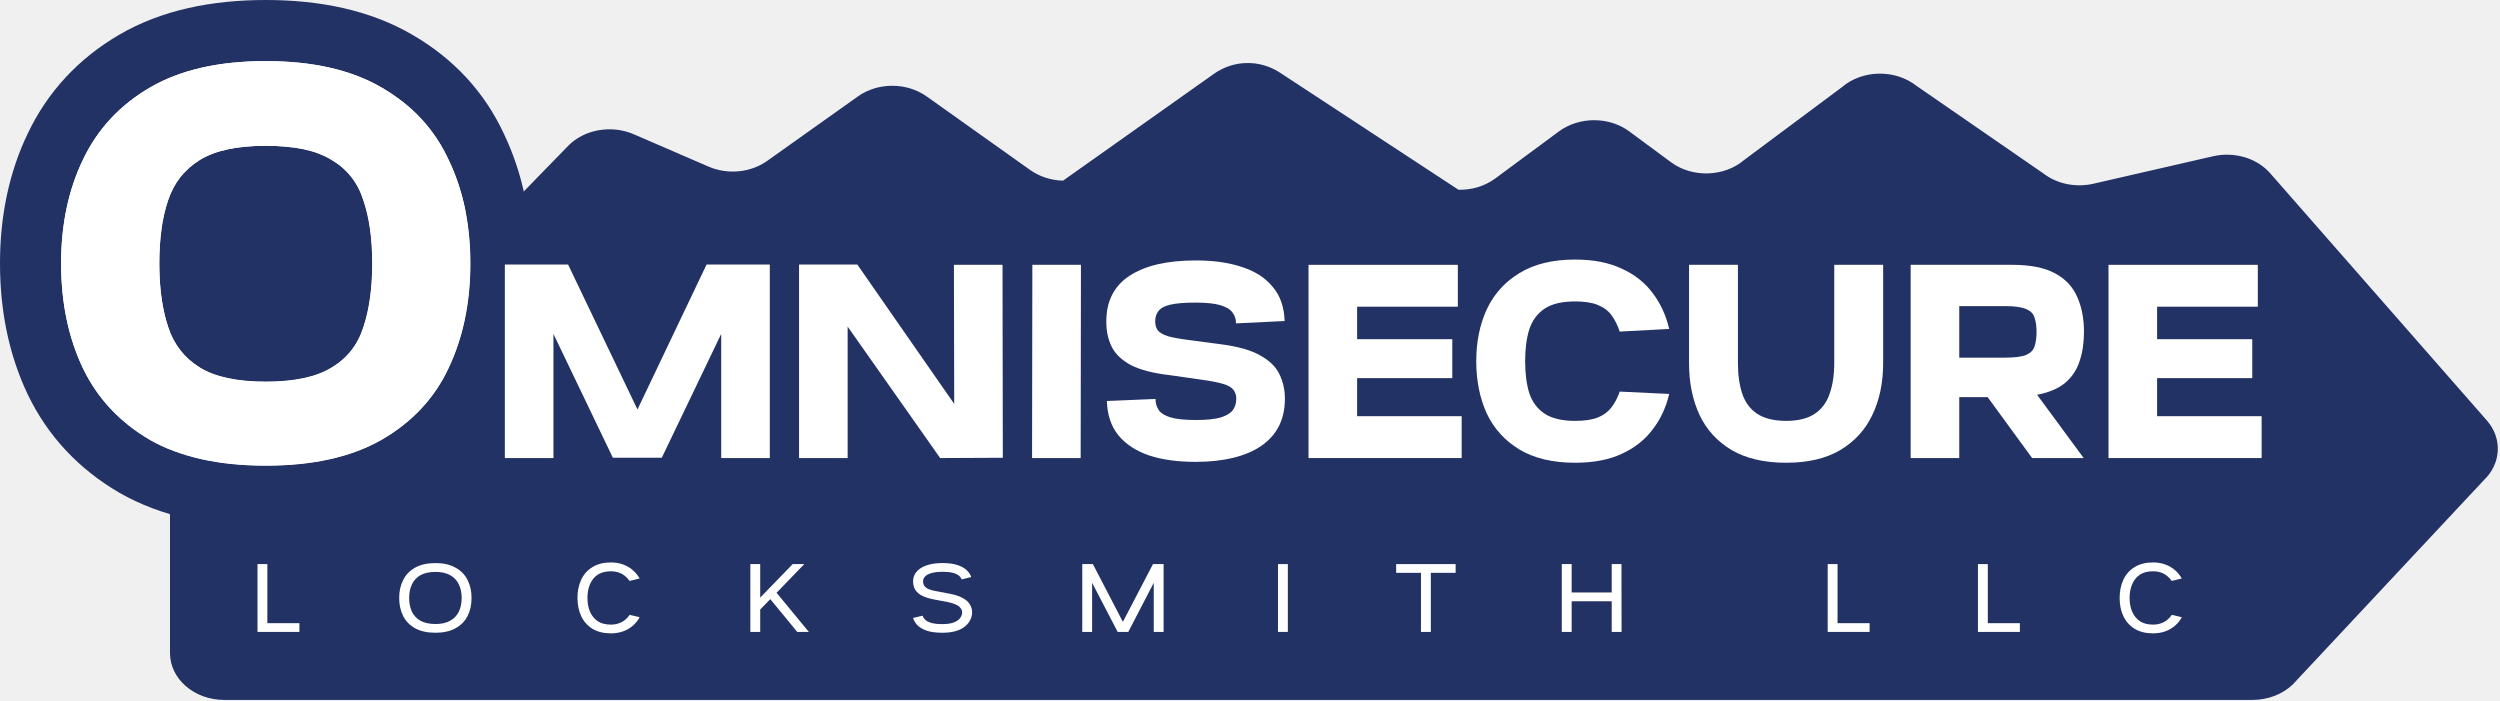
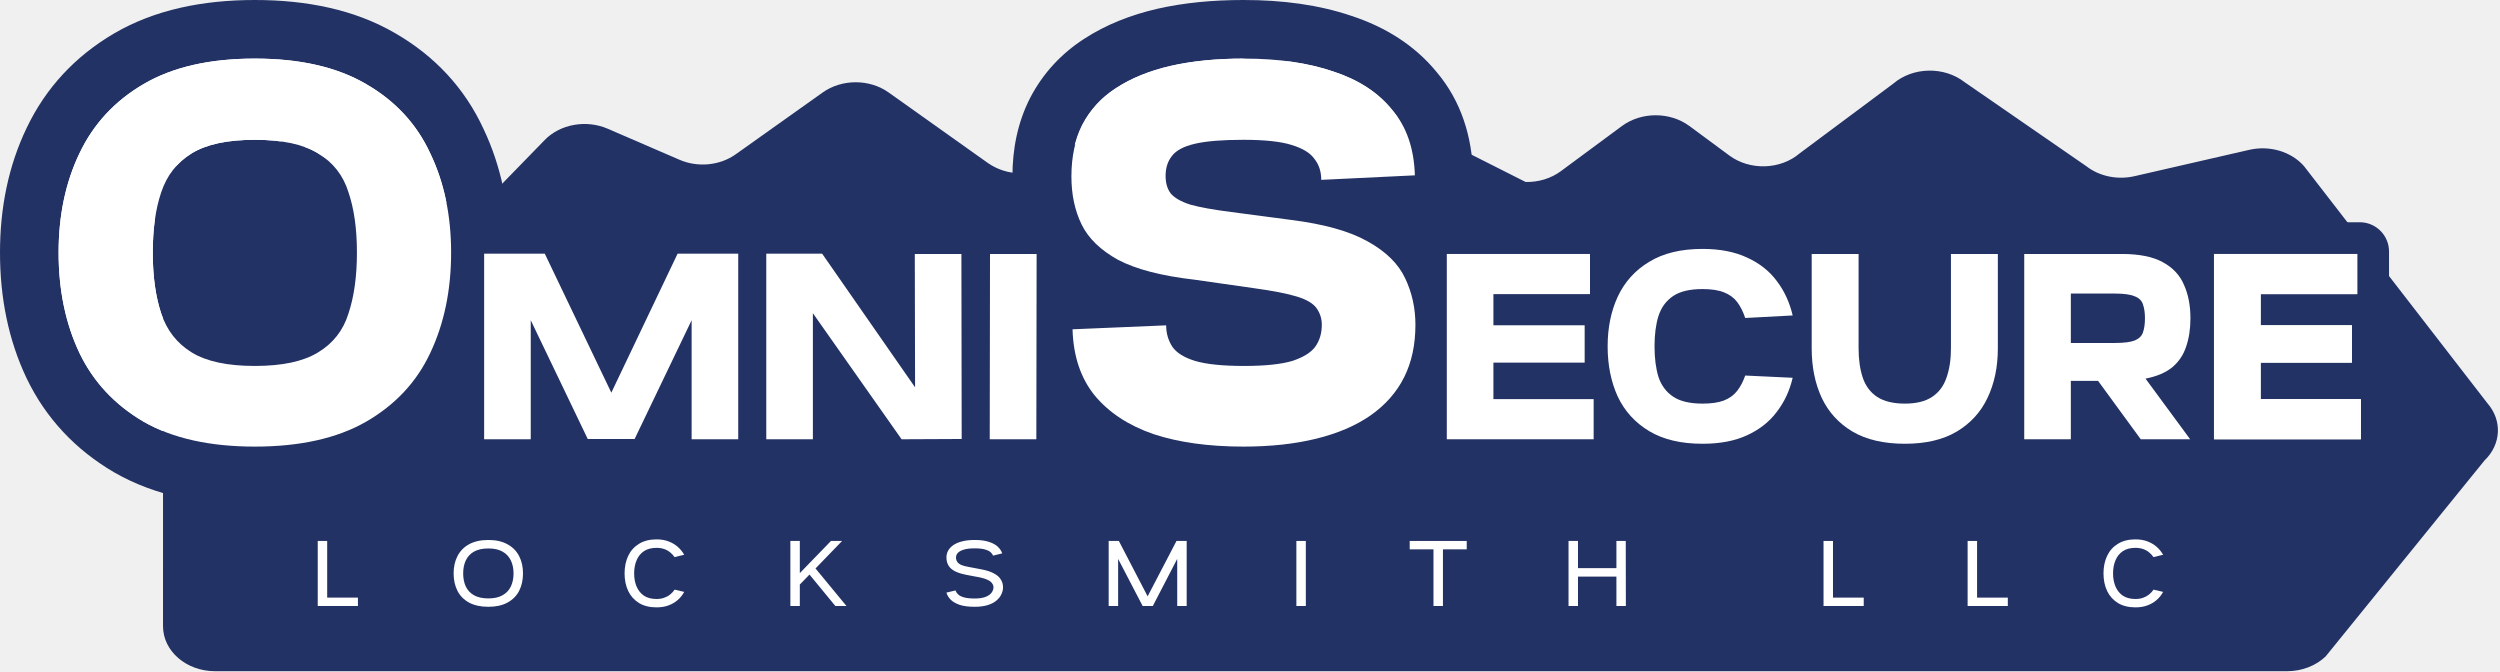
- <svg xmlns="http://www.w3.org/2000/svg" width="982" height="275" viewBox="0 0 982 275" fill="none">
-   <path d="M66.78 99.603C66.78 92.286 52.725 72.674 60.48 69.745L147.507 56.896C152.904 54.856 106.762 54.847 112.168 56.861L179.375 81.943C187.988 85.162 198.039 83.113 204.085 76.904L223.125 57.336C229.46 50.828 240.124 48.928 248.921 52.727L278.336 65.445C285.846 68.699 294.871 67.819 301.364 63.193L336.965 37.882C344.824 32.297 356.145 32.297 363.996 37.882L404.645 66.772C408.451 69.42 412.956 70.874 417.586 70.95L476.85 28.987C484.569 23.521 494.848 23.338 502.756 28.526L572.898 74.538C578.155 74.661 583.281 73.087 587.285 70.141L612.345 51.619C620.31 45.744 632.026 45.744 639.99 51.619L656.358 63.712C664.788 69.939 677.318 69.534 685.186 62.78L723.46 34.276C731.469 27.398 744.279 27.117 752.673 33.634L802.575 68.083C807.92 72.234 815.315 73.764 822.255 72.172L869.308 61.373C877.65 59.455 886.508 62.094 891.722 68.048L976.821 165.142C983.007 172.195 982.508 182.063 975.638 188.624L900.581 268.875C896.55 272.727 890.819 274.926 884.817 274.926H88.064C76.305 274.926 66.771 266.677 66.771 256.51L66.78 99.603Z" fill="#233265" style="fill:#233265;fill:color(display-p3 0.137 0.196 0.396);fill-opacity:1;" />
+ <svg xmlns="http://www.w3.org/2000/svg" width="1024" height="275" viewBox="0 0 1024 275" fill="none">
+   <path d="M541.026 73.665C541.026 70.277 540.102 67.428 538.254 65.118C536.56 62.654 533.403 60.729 528.783 59.343C524.317 57.957 517.772 57.264 509.148 57.264C500.524 57.264 493.902 57.803 489.282 58.881C484.662 59.959 481.505 61.653 479.811 63.963C478.117 66.119 477.27 68.814 477.27 72.048C477.27 74.974 477.963 77.361 479.349 79.209C480.889 81.057 483.584 82.597 487.434 83.829C491.284 84.907 496.828 85.908 504.066 86.832L528.552 90.066C542.104 91.76 552.576 94.686 559.968 98.844C567.514 103.002 572.673 108.084 575.445 114.09C578.217 119.942 579.603 126.256 579.603 133.032C579.603 141.194 578.063 148.355 574.983 154.515C571.903 160.675 567.283 165.911 561.123 170.223C555.117 174.381 547.725 177.538 538.947 179.694C530.169 181.85 520.236 182.928 509.148 182.928C494.98 182.928 482.737 181.234 472.419 177.846C462.101 174.304 454.016 168.991 448.164 161.907C442.466 154.823 439.463 145.814 439.155 134.88L477.501 133.263C477.501 136.497 478.348 139.423 480.042 142.041C481.736 144.505 484.816 146.43 489.282 147.816C493.902 149.202 500.601 149.895 509.379 149.895C518.003 149.895 524.625 149.202 529.245 147.816C533.865 146.276 537.022 144.274 538.716 141.81C540.41 139.346 541.257 136.42 541.257 133.032C541.257 130.568 540.564 128.335 539.178 126.333C537.792 124.331 535.097 122.714 531.093 121.482C527.089 120.25 521.16 119.095 513.306 118.017L489.051 114.552C475.653 113.012 465.258 110.317 457.866 106.467C450.628 102.463 445.623 97.612 442.851 91.914C440.079 86.216 438.693 79.671 438.693 72.279C438.693 64.117 440.233 57.033 443.313 51.027C446.547 44.867 451.167 39.862 457.173 36.012C463.333 32.008 470.725 29.005 479.349 27.003C488.127 25.001 498.137 24 509.379 24C523.547 24 535.79 25.771 546.108 29.313C556.426 32.701 564.434 37.937 570.132 45.021C575.984 51.951 579.064 60.883 579.372 71.817L541.026 73.665Z" fill="white" style="fill:white;fill-opacity:1;" />
  <path d="M104.388 182.928C85.908 182.928 70.739 179.54 58.881 172.764C47.023 165.834 38.245 156.44 32.547 144.582C26.849 132.57 24 118.864 24 103.464C24 88.218 26.849 74.666 32.547 62.808C38.245 50.796 47.023 41.325 58.881 34.395C70.739 27.465 85.908 24 104.388 24C122.868 24 138.037 27.465 149.895 34.395C161.907 41.325 170.685 50.796 176.229 62.808C181.927 74.666 184.776 88.218 184.776 103.464C184.776 118.864 181.927 132.57 176.229 144.582C170.685 156.44 161.907 165.834 149.895 172.764C138.037 179.54 122.868 182.928 104.388 182.928ZM104.388 149.895C115.63 149.895 124.254 148.047 130.26 144.351C136.42 140.655 140.578 135.342 142.734 128.412C145.044 121.482 146.199 113.166 146.199 103.464C146.199 93.762 145.044 85.523 142.734 78.747C140.578 71.817 136.42 66.504 130.26 62.808C124.254 59.112 115.63 57.264 104.388 57.264C93.146 57.264 84.522 59.112 78.516 62.808C72.51 66.504 68.352 71.817 66.042 78.747C63.732 85.523 62.577 93.762 62.577 103.464C62.577 113.166 63.732 121.482 66.042 128.412C68.352 135.342 72.51 140.655 78.516 144.351C84.522 148.047 93.146 149.895 104.388 149.895Z" fill="white" style="fill:white;fill-opacity:1;" />
-   <path d="M184.776 103.464C184.776 88.218 181.927 74.666 176.229 62.808C170.685 50.796 161.906 41.325 149.895 34.395C138.037 27.465 122.867 24 104.388 24C85.908 24 70.739 27.465 58.881 34.395C47.023 41.325 38.245 50.796 32.547 62.808C26.849 74.666 24 88.218 24 103.464C24 118.864 26.849 132.57 32.547 144.582C38.245 156.44 47.023 165.834 58.881 172.764C70.739 179.54 85.908 182.928 104.388 182.928C122.868 182.928 138.037 179.54 149.895 172.764C161.907 165.834 170.685 156.44 176.229 144.582C181.749 132.945 184.595 119.719 184.768 104.902L184.776 103.464ZM122.199 103.464C122.199 95.524 121.236 90.064 120.018 86.491L119.913 86.186L119.817 85.877C119.393 84.512 118.96 84.016 117.912 83.388L117.797 83.318L117.682 83.248C117.081 82.878 113.586 81.264 104.388 81.264C95.191 81.264 91.696 82.878 91.095 83.248C90.073 83.877 89.408 84.546 88.811 86.337L88.758 86.491C87.54 90.064 86.577 95.525 86.577 103.464C86.577 111.38 87.534 116.993 88.811 120.822C89.408 122.614 90.073 123.282 91.095 123.911C91.696 124.281 95.191 125.894 104.388 125.895V149.895C93.146 149.894 84.522 148.047 78.516 144.351C72.697 140.77 68.613 135.672 66.264 129.057L66.042 128.412C63.876 121.915 62.726 114.2 62.591 105.267L62.577 103.464C62.577 94.065 63.661 86.04 65.829 79.387L66.042 78.747C68.352 71.817 72.51 66.504 78.516 62.808C84.522 59.112 93.146 57.264 104.388 57.264C115.629 57.264 124.254 59.112 130.26 62.808C136.42 66.504 140.578 71.817 142.734 78.747C145.044 85.523 146.199 93.762 146.199 103.464L146.186 105.267C146.05 114.2 144.9 121.915 142.734 128.412L142.526 129.057C140.317 135.672 136.227 140.77 130.26 144.351C124.254 148.047 115.63 149.895 104.388 149.895V125.895C113.586 125.895 117.081 124.281 117.682 123.911L117.797 123.841L117.912 123.771C118.96 123.143 119.393 122.647 119.817 121.282L119.89 121.052L119.966 120.822C121.242 116.993 122.199 111.38 122.199 103.464ZM208.776 103.464C208.776 121.86 205.36 139.17 197.913 154.868L197.912 154.867C190.154 171.396 177.855 184.341 161.889 193.553L161.803 193.602C145.26 203.055 125.627 206.928 104.388 206.928C83.148 206.928 63.517 203.055 46.974 193.602L46.872 193.544L46.772 193.485C30.973 184.252 18.781 171.346 10.915 154.977L10.889 154.923L10.863 154.868C3.417 139.17 0 121.86 0 103.464C1.62242e-05 85.19 3.429 67.992 10.915 52.413H10.916C18.757 35.94 30.927 22.934 46.772 13.674C63.361 3.979 83.071 3.89253e-05 104.388 0C125.655 0 145.323 3.962 161.888 13.607C161.927 13.63 161.966 13.651 162.005 13.674L162.004 13.675C178.035 22.953 190.313 36.05 198.021 52.751C205.395 68.241 208.776 85.321 208.776 103.464Z" fill="#233265" style="fill:#233265;fill:color(display-p3 0.137 0.196 0.396);fill-opacity:1;" />
+   <path d="M66.78 99.602C66.78 92.285 52.725 72.673 60.48 69.744L147.507 56.895C152.904 54.855 106.762 54.846 112.168 56.86L179.375 81.942C187.988 85.161 198.039 83.112 204.085 76.903L223.125 57.335C229.46 50.827 240.124 48.927 248.921 52.726L278.336 65.443C285.846 68.697 294.871 67.818 301.364 63.192L336.965 37.881C344.824 32.296 356.145 32.296 363.996 37.881L404.645 66.771C408.451 69.419 412.956 70.873 417.586 70.949L506.223 25.294C512.771 21.921 520.538 21.889 527.114 25.206L624.898 74.537C630.155 74.66 635.281 73.086 639.285 70.14L664.345 51.618C672.31 45.743 684.026 45.743 691.99 51.618L708.358 63.711C716.788 69.938 729.318 69.533 737.186 62.779L775.46 34.275C783.469 27.397 796.279 27.116 804.673 33.633L854.575 68.082C859.92 72.233 867.315 73.763 874.255 72.171L921.308 61.371C929.65 59.454 938.508 62.093 943.722 68.047L1018.82 165.14C1025.01 172.194 1024.51 182.061 1017.64 188.622L952.581 268.874C948.55 272.726 942.819 274.925 936.817 274.925H88.064C76.305 274.925 66.771 266.676 66.771 256.509L66.78 99.602Z" fill="#233265" style="fill:#233265;fill:color(display-p3 0.137 0.196 0.396);fill-opacity:1;" />
+   <path d="M414.693 72.279C414.693 61.097 416.813 50.108 421.958 40.075L422.01 39.973L422.063 39.871C427.259 29.975 434.737 21.918 444.093 15.891C444.106 15.882 444.119 15.873 444.131 15.865C444.161 15.846 444.191 15.826 444.221 15.807C453.117 10.049 463.17 6.121 473.922 3.625L473.967 3.614L474.012 3.604C484.91 1.118 496.764 2.70544e-05 509.379 0C525.328 0 540.225 1.969 553.594 6.512C567.323 11.02 579.471 18.486 588.575 29.664C598.539 41.53 602.936 55.986 603.363 71.142L604.025 94.657L592.031 95.234C593.971 97.872 595.688 100.726 597.132 103.816H597.134C597.149 103.848 597.163 103.88 597.178 103.911C597.197 103.952 597.217 103.992 597.236 104.032H597.234C601.529 113.183 603.603 122.951 603.603 133.032C603.603 144.235 601.477 155.192 596.449 165.248C591.423 175.3 584.009 183.499 574.886 189.885L574.836 189.92L574.784 189.956C565.877 196.122 555.64 200.307 544.672 203.001C533.654 205.707 521.748 206.928 509.148 206.928C493.167 206.928 478.274 205.03 464.931 200.648L464.779 200.598L464.627 200.546C450.914 195.839 438.82 188.28 429.661 177.192L429.561 177.071L429.463 176.949C419.854 165.004 415.589 150.632 415.165 135.556L414.498 111.898L426.87 111.376C424.74 108.642 422.85 105.663 421.269 102.413C416.661 92.941 414.693 82.705 414.693 72.279ZM438.697 72.97C438.781 80.079 440.166 86.394 442.851 91.914C445.623 97.612 450.628 102.463 457.866 106.467C465.258 110.317 475.653 113.012 489.051 114.552L513.306 118.017L514.756 118.22C521.894 119.239 527.339 120.327 531.093 121.482C535.097 122.714 537.792 124.331 539.178 126.333C540.564 128.335 541.257 130.568 541.257 133.032L541.247 133.662C541.147 136.784 540.304 139.5 538.716 141.81L538.553 142.04C536.824 144.399 533.721 146.324 529.245 147.816L528.355 148.067C523.789 149.286 517.464 149.895 509.379 149.895C501.15 149.895 494.747 149.286 490.172 148.067L489.282 147.816C484.816 146.43 481.736 144.505 480.042 142.041C478.348 139.423 477.501 136.497 477.501 133.263L439.155 134.88C439.463 145.814 442.466 154.823 448.164 161.907C454.016 168.991 462.101 174.304 472.419 177.846C482.415 181.128 494.217 182.82 507.826 182.923L509.148 182.928C519.89 182.928 529.547 181.916 538.121 179.893L538.947 179.694C547.725 177.538 555.117 174.381 561.123 170.223C567.091 166.046 571.613 161.001 574.69 155.09L574.983 154.515C577.967 148.547 579.505 141.64 579.598 133.794L579.603 133.032C579.603 126.256 578.217 119.942 575.445 114.09C572.76 108.272 567.834 103.32 560.669 99.236L559.968 98.844C552.576 94.686 542.104 91.76 528.552 90.066L504.066 86.832C496.828 85.908 491.284 84.907 487.434 83.829C483.584 82.597 480.889 81.057 479.349 79.209C477.963 77.361 477.27 74.974 477.27 72.048C477.27 69.016 478.015 66.458 479.504 64.374L479.811 63.963C481.505 61.653 484.662 59.959 489.282 58.881C493.902 57.803 500.524 57.264 509.148 57.264L510.741 57.273C518.582 57.354 524.596 58.044 528.783 59.343C533.403 60.729 536.56 62.654 538.254 65.118L538.589 65.558C540.214 67.786 541.026 70.489 541.026 73.665L579.372 71.817C579.064 60.883 575.984 51.951 570.132 45.021C564.434 37.937 556.426 32.701 546.108 29.313C535.79 25.771 523.547 24 509.379 24C498.137 24 488.127 25.001 479.349 27.003C470.725 29.005 463.333 32.008 457.173 36.012L456.614 36.376C450.879 40.176 446.446 45.059 443.313 51.027L443.029 51.593C440.138 57.476 438.693 64.372 438.693 72.279L438.697 72.97Z" fill="#233265" style="fill:#233265;fill:color(display-p3 0.137 0.196 0.396);fill-opacity:1;" />
+   <path d="M184.776 103.464C184.776 88.218 181.927 74.666 176.229 62.808C170.685 50.796 161.907 41.325 149.895 34.395C138.037 27.465 122.868 24 104.388 24C85.908 24 70.739 27.465 58.881 34.395C47.023 41.325 38.245 50.796 32.547 62.808C26.849 74.666 24 88.218 24 103.464C24 118.864 26.849 132.57 32.547 144.582C38.245 156.44 47.023 165.834 58.881 172.764C70.739 179.54 85.908 182.928 104.388 182.928C122.868 182.928 138.037 179.54 149.895 172.764C161.907 165.834 170.685 156.44 176.229 144.582C181.749 132.945 184.595 119.719 184.768 104.902L184.776 103.464ZM122.199 103.464C122.199 95.524 121.236 90.064 120.018 86.491L119.913 86.186L119.817 85.877C119.393 84.512 118.96 84.016 117.912 83.388L117.797 83.318L117.682 83.248C117.081 82.878 113.586 81.264 104.388 81.264C95.191 81.264 91.696 82.878 91.095 83.248C90.073 83.877 89.408 84.546 88.811 86.337L88.758 86.491C87.54 90.064 86.577 95.525 86.577 103.464C86.577 111.38 87.534 116.993 88.811 120.822C89.408 122.614 90.073 123.282 91.095 123.911C91.696 124.281 95.191 125.894 104.388 125.895L104.388 149.895C93.146 149.895 84.522 148.047 78.516 144.351C72.698 140.77 68.613 135.672 66.264 129.057L66.042 128.412C63.876 121.915 62.726 114.2 62.591 105.267L62.577 103.464C62.577 94.065 63.661 86.04 65.829 79.387L66.042 78.747C68.352 71.817 72.51 66.504 78.516 62.808C84.522 59.112 93.146 57.264 104.388 57.264C115.63 57.264 124.254 59.112 130.26 62.808C136.42 66.504 140.578 71.817 142.734 78.747C145.044 85.523 146.199 93.762 146.199 103.464L146.186 105.267C146.05 114.2 144.9 121.915 142.734 128.412L142.526 129.057C140.317 135.672 136.228 140.77 130.26 144.351C124.254 148.047 115.63 149.895 104.388 149.895L104.388 125.895C113.586 125.895 117.081 124.281 117.682 123.911L117.797 123.841L117.912 123.771C118.96 123.143 119.393 122.647 119.817 121.282L119.89 121.052L119.966 120.822C121.242 116.993 122.199 111.38 122.199 103.464ZM208.776 103.464C208.776 121.86 205.36 139.17 197.913 154.868L197.912 154.867C190.154 171.396 177.855 184.341 161.889 193.553L161.803 193.602C145.26 203.055 125.627 206.928 104.388 206.928C83.148 206.928 63.517 203.055 46.974 193.602L46.872 193.544L46.772 193.485C30.973 184.252 18.781 171.346 10.915 154.977L10.889 154.923L10.863 154.868C3.417 139.17 0 121.86 0 103.464C1.62242e-05 85.19 3.429 67.992 10.915 52.413C18.756 35.94 30.927 22.934 46.772 13.674C63.361 3.979 83.071 3.89253e-05 104.388 0C125.655 0 145.323 3.962 161.888 13.607C161.927 13.63 161.966 13.651 162.005 13.674L162.004 13.675C178.035 22.953 190.313 36.05 198.021 52.751C205.395 68.241 208.776 85.321 208.776 103.464Z" fill="#233265" style="fill:#233265;fill:color(display-p3 0.137 0.196 0.396);fill-opacity:1;" />
+   <path d="M967.041 171.704C967.041 167.163 963.359 163.482 958.818 163.482H933.461C929.333 163.482 925.986 160.135 925.986 156.007C925.986 151.878 929.333 148.531 933.461 148.531H955.713C959.937 148.531 963.361 145.108 963.361 140.884C963.361 136.66 959.937 133.237 955.713 133.237H932.368C928.843 133.237 925.986 130.379 925.986 126.854C925.986 123.329 928.843 120.472 932.368 120.472H957.324C961.865 120.472 965.546 116.79 965.546 112.249C965.546 107.708 961.865 104.027 957.324 104.027H918.896C912.269 104.027 906.896 109.399 906.896 116.027V167.927C906.896 174.554 912.269 179.927 918.896 179.927H958.818C963.359 179.927 967.041 176.246 967.041 171.704ZM978.546 132.379C978.546 132.983 978.057 133.472 977.454 133.472C976.85 133.472 976.361 133.961 976.361 134.565V148.642C976.361 149.658 977.185 150.482 978.201 150.482C979.217 150.482 980.041 151.305 980.041 152.321V180.927C980.041 187.554 974.668 192.927 968.041 192.927H905.896C899.269 192.927 893.896 187.554 893.896 180.927V103.027C893.896 96.399 899.269 91.027 905.896 91.027H966.546C973.174 91.027 978.546 96.399 978.546 103.027V132.379Z" fill="#233265" style="fill:#233265;fill:color(display-p3 0.137 0.196 0.396);fill-opacity:1;" />
+   <path d="M965.546 120.472H925.986V133.237H963.361V148.532H925.986V163.482H967.041V179.927H906.896V104.027H965.546V120.472Z" fill="white" style="fill:white;fill-opacity:1;" />
  <path d="M104.388 182.928C85.908 182.928 70.739 179.54 58.881 172.764C47.023 165.834 38.245 156.44 32.547 144.582C26.849 132.57 24 118.864 24 103.464C24 88.218 26.849 74.666 32.547 62.808C38.245 50.796 47.023 41.325 58.881 34.395C70.739 27.465 85.908 24 104.388 24C122.868 24 138.037 27.465 149.895 34.395C161.907 41.325 170.685 50.796 176.229 62.808C181.927 74.666 184.776 88.218 184.776 103.464C184.776 118.864 181.927 132.57 176.229 144.582C170.685 156.44 161.907 165.834 149.895 172.764C138.037 179.54 122.868 182.928 104.388 182.928ZM104.388 149.895C115.63 149.895 124.254 148.047 130.26 144.351C136.42 140.655 140.578 135.342 142.734 128.412C145.044 121.482 146.199 113.166 146.199 103.464C146.199 93.762 145.044 85.523 142.734 78.747C140.578 71.817 136.42 66.504 130.26 62.808C124.254 59.112 115.63 57.264 104.388 57.264C93.146 57.264 84.522 59.112 78.516 62.808C72.51 66.504 68.352 71.817 66.042 78.747C63.732 85.523 62.577 93.762 62.577 103.464C62.577 113.166 63.732 121.482 66.042 128.412C68.352 135.342 72.51 140.655 78.516 144.351C84.522 148.047 93.146 149.895 104.388 149.895Z" fill="white" style="fill:white;fill-opacity:1;" />
  <path d="M240.739 179.81L217.394 131.165V179.925H198.304V103.91H223.144L250.399 160.835L277.539 103.91H302.379V179.925H283.289V131.165L259.944 179.81H240.739Z" fill="white" style="fill:white;fill-opacity:1;" />
  <path d="M393.791 104.025L393.906 179.81L369.296 179.925L332.956 128.29V179.925H313.866V103.91H336.751L374.816 158.65L374.701 104.025H393.791Z" fill="white" style="fill:white;fill-opacity:1;" />
  <path d="M424.484 179.925H405.394L405.509 104.025H424.599L424.484 179.925Z" fill="white" style="fill:white;fill-opacity:1;" />
-   <path d="M485.503 127.025C485.503 125.338 485.043 123.92 484.123 122.77C483.28 121.543 481.708 120.585 479.408 119.895C477.185 119.205 473.927 118.86 469.633 118.86C465.34 118.86 462.043 119.128 459.743 119.665C457.443 120.202 455.872 121.045 455.028 122.195C454.185 123.268 453.763 124.61 453.763 126.22C453.763 127.677 454.108 128.865 454.798 129.785C455.565 130.705 456.907 131.472 458.823 132.085C460.74 132.622 463.5 133.12 467.103 133.58L479.293 135.19C486.04 136.033 491.253 137.49 494.933 139.56C498.69 141.63 501.258 144.16 502.638 147.15C504.018 150.063 504.708 153.207 504.708 156.58C504.708 160.643 503.942 164.208 502.408 167.275C500.875 170.342 498.575 172.948 495.508 175.095C492.518 177.165 488.838 178.737 484.468 179.81C480.098 180.883 475.153 181.42 469.633 181.42C462.58 181.42 456.485 180.577 451.348 178.89C446.212 177.127 442.187 174.482 439.273 170.955C436.437 167.428 434.942 162.943 434.788 157.5L453.878 156.695C453.878 158.305 454.3 159.762 455.143 161.065C455.987 162.292 457.52 163.25 459.743 163.94C462.043 164.63 465.378 164.975 469.748 164.975C474.042 164.975 477.338 164.63 479.638 163.94C481.938 163.173 483.51 162.177 484.353 160.95C485.197 159.723 485.618 158.267 485.618 156.58C485.618 155.353 485.273 154.242 484.583 153.245C483.893 152.248 482.552 151.443 480.558 150.83C478.565 150.217 475.613 149.642 471.703 149.105L459.628 147.38C452.958 146.613 447.783 145.272 444.103 143.355C440.5 141.362 438.008 138.947 436.628 136.11C435.248 133.273 434.558 130.015 434.558 126.335C434.558 122.272 435.325 118.745 436.858 115.755C438.468 112.688 440.768 110.197 443.758 108.28C446.825 106.287 450.505 104.792 454.798 103.795C459.168 102.798 464.152 102.3 469.748 102.3C476.802 102.3 482.897 103.182 488.033 104.945C493.17 106.632 497.157 109.238 499.993 112.765C502.907 116.215 504.44 120.662 504.593 126.105L485.503 127.025Z" fill="white" style="fill:white;fill-opacity:1;" />
-   <path d="M572.643 120.47H533.083V133.235H570.458V148.53H533.083V163.48H574.138V179.925H513.993V104.025H572.643V120.47Z" fill="white" style="fill:white;fill-opacity:1;" />
-   <path d="M655.657 154.74C654.431 160.03 652.246 164.707 649.102 168.77C646.036 172.833 641.972 176.015 636.912 178.315C631.929 180.615 625.872 181.765 618.742 181.765C609.926 181.765 602.642 180.04 596.892 176.59C591.142 173.14 586.849 168.425 584.012 162.445C581.252 156.388 579.872 149.527 579.872 141.86C579.872 134.27 581.252 127.485 584.012 121.505C586.849 115.448 591.142 110.695 596.892 107.245C602.642 103.718 609.926 101.955 618.742 101.955C625.872 101.955 631.967 103.143 637.027 105.52C642.087 107.82 646.151 111.04 649.217 115.18C652.284 119.243 654.431 123.92 655.657 129.21L636.222 130.245C635.379 127.715 634.306 125.568 633.002 123.805C631.699 122.042 629.897 120.7 627.597 119.78C625.374 118.86 622.422 118.4 618.742 118.4C613.529 118.4 609.504 119.358 606.667 121.275C603.831 123.192 601.837 125.913 600.687 129.44C599.614 132.89 599.077 137.03 599.077 141.86C599.077 146.69 599.614 150.868 600.687 154.395C601.837 157.845 603.831 160.528 606.667 162.445C609.504 164.362 613.529 165.32 618.742 165.32C622.346 165.32 625.259 164.898 627.482 164.055C629.782 163.135 631.584 161.832 632.887 160.145C634.267 158.382 635.379 156.273 636.222 153.82L655.657 154.74Z" fill="white" style="fill:white;fill-opacity:1;" />
-   <path d="M701.634 181.765C693.047 181.765 685.917 180.117 680.244 176.82C674.571 173.447 670.354 168.847 667.594 163.02C664.834 157.117 663.454 150.332 663.454 142.665V104.025H682.659V142.665C682.659 147.265 683.234 151.29 684.384 154.74C685.534 158.113 687.489 160.72 690.249 162.56C693.086 164.4 696.881 165.32 701.634 165.32C706.311 165.32 710.029 164.4 712.789 162.56C715.549 160.72 717.504 158.113 718.654 154.74C719.881 151.29 720.494 147.265 720.494 142.665V104.025H739.699V142.665C739.699 150.332 738.281 157.117 735.444 163.02C732.684 168.847 728.467 173.447 722.794 176.82C717.197 180.117 710.144 181.765 701.634 181.765Z" fill="white" style="fill:white;fill-opacity:1;" />
-   <path d="M799.956 130.36C799.956 128.137 799.688 126.258 799.151 124.725C798.691 123.192 797.58 122.08 795.816 121.39C794.053 120.623 791.331 120.24 787.651 120.24H769.596V140.48H787.651C791.331 140.48 794.053 140.135 795.816 139.445C797.58 138.678 798.691 137.567 799.151 136.11C799.688 134.577 799.956 132.66 799.956 130.36ZM750.506 179.925V104.025H790.411C797.541 104.025 803.138 105.137 807.201 107.36C811.341 109.583 814.255 112.688 815.941 116.675C817.705 120.585 818.586 125.147 818.586 130.36C818.586 134.653 818.011 138.487 816.861 141.86C815.788 145.233 813.91 148.07 811.226 150.37C808.543 152.593 804.863 154.165 800.186 155.085L818.471 179.925H798.231L780.751 156.005H769.596V179.925H750.506Z" fill="white" style="fill:white;fill-opacity:1;" />
-   <path d="M886.871 120.47H847.311V133.235H884.686V148.53H847.311V163.48H888.366V179.925H828.221V104.025H886.871V120.47Z" fill="white" style="fill:white;fill-opacity:1;" />
-   <path d="M857.013 242.44C856.333 243.704 855.453 244.808 854.376 245.749C853.298 246.691 852.036 247.431 850.589 247.969C849.143 248.508 847.512 248.777 845.697 248.777C842.861 248.777 840.464 248.185 838.508 247.001C836.551 245.79 835.076 244.148 834.083 242.076C833.09 239.977 832.594 237.569 832.594 234.851C832.594 232.16 833.09 229.765 834.083 227.667C835.076 225.568 836.551 223.926 838.508 222.742C840.464 221.531 842.861 220.926 845.697 220.926C847.484 220.926 849.1 221.195 850.547 221.733C851.993 222.271 853.255 223.011 854.333 223.953C855.411 224.895 856.304 225.985 857.013 227.223L853.057 228.191C852.575 227.465 851.979 226.819 851.27 226.254C850.561 225.662 849.739 225.204 848.803 224.881C847.867 224.559 846.832 224.397 845.697 224.397C843.627 224.397 841.911 224.841 840.55 225.729C839.217 226.617 838.21 227.855 837.529 229.443C836.848 231.03 836.508 232.833 836.508 234.851C836.508 236.896 836.848 238.713 837.529 240.3C838.21 241.861 839.217 243.099 840.55 244.014C841.911 244.902 843.627 245.346 845.697 245.346C846.832 245.346 847.853 245.184 848.76 244.861C849.696 244.539 850.519 244.095 851.228 243.529C851.965 242.937 852.589 242.265 853.099 241.511L857.013 242.44Z" fill="white" style="fill:white;fill-opacity:1;" />
-   <path d="M780.808 244.786H793.4V248.217H776.937V221.577H780.808V244.786Z" fill="white" style="fill:white;fill-opacity:1;" />
-   <path d="M721.79 244.785H734.382V248.216H717.918V221.576H721.79V244.785Z" fill="white" style="fill:white;fill-opacity:1;" />
-   <path d="M617.342 232.713H633.082V221.572H636.911L636.954 248.212H633.082V236.184H617.342V248.212H613.47V221.572H617.342V232.713Z" fill="white" style="fill:white;fill-opacity:1;" />
-   <path d="M571.769 225.009H562.027V248.219H558.156V225.009H548.414V221.578H571.769V225.009Z" fill="white" style="fill:white;fill-opacity:1;" />
-   <path d="M505.867 248.215H501.996V221.575H505.867V248.215Z" fill="white" style="fill:white;fill-opacity:1;" />
-   <path d="M439.025 248.216L428.985 228.923V248.216H425.113V221.576H429.283L441.067 244.261L452.893 221.576H457.062V248.216H453.191V228.923L443.194 248.216H439.025Z" fill="white" style="fill:white;fill-opacity:1;" />
-   <path d="M377.721 227.591C377.579 227.107 377.253 226.636 376.742 226.178C376.232 225.721 375.452 225.344 374.402 225.048C373.381 224.752 371.992 224.604 370.233 224.604C368.39 224.604 366.901 224.779 365.766 225.129C364.632 225.479 363.809 225.936 363.299 226.501C362.817 227.066 362.576 227.672 362.576 228.317C362.576 229.044 362.76 229.663 363.129 230.174C363.498 230.685 364.051 231.103 364.788 231.425C365.554 231.748 366.504 232.004 367.638 232.192L372.956 233.201C375.111 233.605 376.841 234.17 378.146 234.897C379.451 235.596 380.387 236.431 380.954 237.399C381.549 238.368 381.847 239.418 381.847 240.548C381.847 241.516 381.62 242.472 381.167 243.414C380.741 244.355 380.06 245.216 379.125 245.997C378.217 246.777 377.026 247.396 375.551 247.854C374.076 248.311 372.289 248.54 370.191 248.54C367.667 248.54 365.61 248.271 364.022 247.732C362.434 247.167 361.214 246.454 360.364 245.593C359.513 244.705 358.946 243.75 358.662 242.727L362.406 241.839C362.547 242.378 362.874 242.902 363.384 243.414C363.895 243.925 364.689 244.342 365.766 244.665C366.873 244.988 368.361 245.149 370.233 245.149C372.105 245.149 373.608 244.92 374.743 244.463C375.877 244.006 376.685 243.427 377.168 242.727C377.678 242.001 377.933 241.274 377.933 240.548C377.933 239.956 377.735 239.404 377.338 238.893C376.969 238.355 376.374 237.897 375.551 237.52C374.757 237.117 373.708 236.78 372.403 236.511L367.255 235.543C365.213 235.166 363.554 234.668 362.278 234.049C361.002 233.403 360.08 232.609 359.513 231.668C358.946 230.726 358.662 229.596 358.662 228.277C358.662 227.362 358.875 226.488 359.3 225.653C359.754 224.792 360.449 224.025 361.385 223.353C362.321 222.68 363.512 222.155 364.958 221.779C366.433 221.375 368.205 221.173 370.276 221.173C372.658 221.173 374.615 221.442 376.147 221.98C377.706 222.492 378.912 223.164 379.763 223.999C380.614 224.833 381.195 225.721 381.507 226.663L377.721 227.591Z" fill="white" style="fill:white;fill-opacity:1;" />
-   <path d="M315.922 221.576L305.032 232.837L317.709 248.216H313.157L302.564 235.34L298.608 239.417V248.216H294.736V221.576H298.608V234.735L311.37 221.576H315.922Z" fill="white" style="fill:white;fill-opacity:1;" />
-   <path d="M251.25 242.442C250.569 243.707 249.69 244.81 248.613 245.752C247.535 246.694 246.273 247.434 244.826 247.972C243.38 248.51 241.749 248.779 239.934 248.779C237.098 248.779 234.701 248.187 232.744 247.003C230.788 245.792 229.313 244.151 228.32 242.079C227.327 239.98 226.831 237.572 226.831 234.854C226.831 232.163 227.327 229.768 228.32 227.669C229.313 225.57 230.788 223.929 232.744 222.745C234.701 221.534 237.098 220.928 239.934 220.928C241.721 220.928 243.337 221.197 244.784 221.736C246.23 222.274 247.492 223.014 248.57 223.956C249.648 224.897 250.541 225.987 251.25 227.225L247.294 228.194C246.812 227.467 246.216 226.821 245.507 226.256C244.798 225.664 243.975 225.207 243.04 224.884C242.104 224.561 241.068 224.4 239.934 224.4C237.864 224.4 236.148 224.844 234.786 225.732C233.453 226.62 232.447 227.857 231.766 229.445C231.085 231.033 230.745 232.836 230.745 234.854C230.745 236.899 231.085 238.715 231.766 240.303C232.447 241.864 233.453 243.101 234.786 244.016C236.148 244.904 237.864 245.348 239.934 245.348C241.068 245.348 242.089 245.187 242.997 244.864C243.933 244.541 244.755 244.097 245.464 243.532C246.202 242.94 246.826 242.267 247.336 241.514L251.25 242.442Z" fill="white" style="fill:white;fill-opacity:1;" />
-   <path d="M171.054 248.543C167.877 248.543 165.226 247.964 163.098 246.807C161 245.65 159.426 244.049 158.376 242.004C157.327 239.932 156.802 237.55 156.802 234.859C156.802 232.195 157.327 229.841 158.376 227.796C159.426 225.724 161 224.109 163.098 222.952C165.226 221.768 167.877 221.176 171.054 221.176C174.174 221.176 176.783 221.768 178.882 222.952C181.009 224.109 182.597 225.724 183.646 227.796C184.696 229.841 185.22 232.195 185.22 234.859C185.22 237.55 184.696 239.932 183.646 242.004C182.597 244.049 181.009 245.65 178.882 246.807C176.783 247.964 174.174 248.543 171.054 248.543ZM171.054 245.112C173.408 245.112 175.336 244.681 176.839 243.82C178.371 242.959 179.505 241.762 180.243 240.228C180.98 238.667 181.349 236.878 181.349 234.859C181.349 232.868 180.98 231.106 180.243 229.572C179.505 228.011 178.371 226.8 176.839 225.939C175.336 225.078 173.408 224.647 171.054 224.647C168.643 224.647 166.672 225.078 165.14 225.939C163.637 226.8 162.517 228.011 161.78 229.572C161.071 231.106 160.716 232.868 160.716 234.859C160.716 236.878 161.071 238.667 161.78 240.228C162.517 241.762 163.637 242.959 165.14 243.82C166.672 244.681 168.643 245.112 171.054 245.112Z" fill="white" style="fill:white;fill-opacity:1;" />
-   <path d="M105.017 244.782H117.61V248.213H101.146V221.572H105.017V244.782Z" fill="white" style="fill:white;fill-opacity:1;" />
+   <path d="M541.183 73.665C541.183 70.277 540.259 67.428 538.411 65.118C536.717 62.654 533.56 60.729 528.94 59.343C524.474 57.957 517.929 57.264 509.305 57.264C500.681 57.264 494.059 57.803 489.439 58.881C484.819 59.959 481.662 61.653 479.968 63.963C478.274 66.119 477.427 68.814 477.427 72.048C477.427 74.974 478.12 77.361 479.506 79.209C481.046 81.057 483.741 82.597 487.591 83.829C491.441 84.907 496.985 85.908 504.223 86.832L528.709 90.066C542.261 91.76 552.733 94.686 560.125 98.844C567.671 103.002 572.83 108.084 575.602 114.09C578.374 119.942 579.76 126.256 579.76 133.032C579.76 141.194 578.22 148.355 575.14 154.515C572.06 160.675 567.44 165.911 561.28 170.223C555.274 174.381 547.882 177.538 539.104 179.694C530.326 181.85 520.393 182.928 509.305 182.928C495.137 182.928 482.894 181.234 472.576 177.846C462.258 174.304 454.173 168.991 448.321 161.907C442.623 154.823 439.62 145.814 439.312 134.88L477.658 133.263C477.658 136.497 478.505 139.423 480.199 142.041C481.893 144.505 484.973 146.43 489.439 147.816C494.059 149.202 500.758 149.895 509.536 149.895C518.16 149.895 524.782 149.202 529.402 147.816C534.022 146.276 537.179 144.274 538.873 141.81C540.567 139.346 541.414 136.42 541.414 133.032C541.414 130.568 540.721 128.335 539.335 126.333C537.949 124.331 535.254 122.714 531.25 121.482C527.246 120.25 521.317 119.095 513.463 118.017L489.208 114.552C475.81 113.012 465.415 110.317 458.023 106.467C450.785 102.463 445.78 97.612 443.008 91.914C440.236 86.216 438.85 79.671 438.85 72.279C438.85 64.117 440.39 57.033 443.47 51.027C446.704 44.867 451.324 39.862 457.33 36.012C463.49 32.008 470.882 29.005 479.506 27.003C488.284 25.001 498.294 24 509.536 24C523.704 24 535.947 25.771 546.265 29.313C556.583 32.701 564.591 37.937 570.289 45.021C576.141 51.951 579.221 60.883 579.529 71.817L541.183 73.665Z" fill="white" style="fill:white;fill-opacity:1;" />
+   <path d="M651.26 120.47H611.7V133.235H649.075V148.53H611.7V163.48H652.755V179.925H592.61V104.025H651.26V120.47Z" fill="white" style="fill:white;fill-opacity:1;" />
+   <path d="M734.275 154.74C733.048 160.03 730.863 164.707 727.72 168.77C724.653 172.833 720.59 176.015 715.53 178.315C710.546 180.615 704.49 181.765 697.36 181.765C688.543 181.765 681.26 180.04 675.51 176.59C669.76 173.14 665.466 168.425 662.63 162.445C659.87 156.388 658.49 149.527 658.49 141.86C658.49 134.27 659.87 127.485 662.63 121.505C665.466 115.448 669.76 110.695 675.51 107.245C681.26 103.718 688.543 101.955 697.36 101.955C704.49 101.955 710.585 103.143 715.645 105.52C720.705 107.82 724.768 111.04 727.835 115.18C730.901 119.243 733.048 123.92 734.275 129.21L714.84 130.245C713.996 127.715 712.923 125.568 711.62 123.805C710.316 122.042 708.515 120.7 706.215 119.78C703.991 118.86 701.04 118.4 697.36 118.4C692.146 118.4 688.121 119.358 685.285 121.275C682.448 123.192 680.455 125.913 679.305 129.44C678.231 132.89 677.695 137.03 677.695 141.86C677.695 146.69 678.231 150.868 679.305 154.395C680.455 157.845 682.448 160.528 685.285 162.445C688.121 164.362 692.146 165.32 697.36 165.32C700.963 165.32 703.876 164.898 706.1 164.055C708.4 163.135 710.201 161.832 711.505 160.145C712.885 158.382 713.996 156.273 714.84 153.82L734.275 154.74Z" fill="white" style="fill:white;fill-opacity:1;" />
+   <path d="M780.251 181.765C771.665 181.765 764.535 180.117 758.861 176.82C753.188 173.447 748.971 168.847 746.211 163.02C743.451 157.117 742.071 150.332 742.071 142.665V104.025H761.276V142.665C761.276 147.265 761.851 151.29 763.001 154.74C764.151 158.113 766.106 160.72 768.866 162.56C771.703 164.4 775.498 165.32 780.251 165.32C784.928 165.32 788.646 164.4 791.406 162.56C794.166 160.72 796.121 158.113 797.271 154.74C798.498 151.29 799.111 147.265 799.111 142.665V104.025H818.316V142.665C818.316 150.332 816.898 157.117 814.061 163.02C811.301 168.847 807.085 173.447 801.411 176.82C795.815 180.117 788.761 181.765 780.251 181.765Z" fill="white" style="fill:white;fill-opacity:1;" />
+   <path d="M878.574 130.36C878.574 128.137 878.305 126.258 877.769 124.725C877.309 123.192 876.197 122.08 874.434 121.39C872.67 120.623 869.949 120.24 866.269 120.24H848.214V140.48H866.269C869.949 140.48 872.67 140.135 874.434 139.445C876.197 138.678 877.309 137.567 877.769 136.11C878.305 134.577 878.574 132.66 878.574 130.36ZM829.124 179.925V104.025H869.029C876.159 104.025 881.755 105.137 885.819 107.36C889.959 109.583 892.872 112.688 894.559 116.675C896.322 120.585 897.204 125.147 897.204 130.36C897.204 134.653 896.629 138.487 895.479 141.86C894.405 145.233 892.527 148.07 889.844 150.37C887.16 152.593 883.48 154.165 878.804 155.085L897.089 179.925H876.849L859.369 156.005H848.214V179.925H829.124Z" fill="white" style="fill:white;fill-opacity:1;" />
+   <path d="M965.488 120.47H925.928V133.235H963.303V148.53H925.928V163.48H966.983V179.925H906.838V104.025H965.488V120.47Z" fill="white" style="fill:white;fill-opacity:1;" />
+   <path d="M886.013 242.439C885.333 243.704 884.453 244.807 883.376 245.749C882.298 246.691 881.036 247.431 879.589 247.969C878.143 248.507 876.512 248.776 874.697 248.776C871.861 248.776 869.464 248.184 867.508 247C865.551 245.789 864.076 244.148 863.083 242.076C862.09 239.977 861.594 237.568 861.594 234.85C861.594 232.16 862.09 229.765 863.083 227.666C864.076 225.567 865.551 223.925 867.508 222.741C869.464 221.53 871.861 220.925 874.697 220.925C876.484 220.925 878.1 221.194 879.547 221.732C880.993 222.27 882.255 223.01 883.333 223.952C884.411 224.894 885.304 225.984 886.013 227.222L882.057 228.19C881.575 227.464 880.979 226.818 880.27 226.253C879.561 225.661 878.739 225.204 877.803 224.881C876.867 224.558 875.832 224.396 874.697 224.396C872.627 224.396 870.911 224.84 869.55 225.728C868.217 226.616 867.21 227.854 866.529 229.442C865.848 231.029 865.508 232.832 865.508 234.85C865.508 236.896 865.848 238.712 866.529 240.3C867.21 241.86 868.217 243.098 869.55 244.013C870.911 244.901 872.627 245.345 874.697 245.345C875.832 245.345 876.853 245.184 877.76 244.861C878.696 244.538 879.519 244.094 880.228 243.529C880.965 242.937 881.589 242.264 882.099 241.51L886.013 242.439Z" fill="white" style="fill:white;fill-opacity:1;" />
+   <path d="M809.808 244.785H822.4V248.216H805.937V221.576H809.808V244.785Z" fill="white" style="fill:white;fill-opacity:1;" />
+   <path d="M750.79 244.784H763.382V248.215H746.918V221.575H750.79V244.784Z" fill="white" style="fill:white;fill-opacity:1;" />
+   <path d="M646.342 232.712H662.082V221.571H665.911L665.954 248.212H662.082V236.183H646.342V248.212H642.47V221.571H646.342V232.712Z" fill="white" style="fill:white;fill-opacity:1;" />
+   <path d="M600.769 225.009H591.027V248.218H587.156V225.009H577.414V221.578H600.769V225.009Z" fill="white" style="fill:white;fill-opacity:1;" />
+   <path d="M534.867 248.214H530.996V221.574H534.867V248.214Z" fill="white" style="fill:white;fill-opacity:1;" />
+   <path d="M468.025 248.216L457.985 228.922V248.216H454.113V221.576H458.283L470.067 244.26L481.893 221.576H486.062V248.216H482.191V228.922L472.194 248.216H468.025Z" fill="white" style="fill:white;fill-opacity:1;" />
+   <path d="M406.721 227.59C406.579 227.106 406.253 226.635 405.742 226.177C405.232 225.72 404.452 225.343 403.402 225.047C402.381 224.751 400.992 224.603 399.233 224.603C397.39 224.603 395.901 224.778 394.766 225.128C393.632 225.478 392.809 225.935 392.299 226.5C391.817 227.065 391.576 227.671 391.576 228.317C391.576 229.043 391.76 229.662 392.129 230.173C392.498 230.685 393.051 231.102 393.788 231.425C394.554 231.748 395.504 232.003 396.638 232.192L401.956 233.201C404.111 233.604 405.841 234.169 407.146 234.896C408.451 235.596 409.387 236.43 409.954 237.399C410.549 238.367 410.847 239.417 410.847 240.547C410.847 241.516 410.62 242.471 410.167 243.413C409.741 244.355 409.06 245.216 408.125 245.996C407.217 246.776 406.026 247.395 404.551 247.853C403.076 248.31 401.289 248.539 399.191 248.539C396.667 248.539 394.61 248.27 393.022 247.732C391.434 247.167 390.214 246.453 389.364 245.592C388.513 244.704 387.946 243.749 387.662 242.727L391.406 241.839C391.547 242.377 391.874 242.901 392.384 243.413C392.895 243.924 393.689 244.341 394.766 244.664C395.873 244.987 397.361 245.148 399.233 245.148C401.105 245.148 402.608 244.92 403.743 244.462C404.877 244.005 405.685 243.426 406.168 242.727C406.678 242 406.933 241.273 406.933 240.547C406.933 239.955 406.735 239.403 406.338 238.892C405.969 238.354 405.374 237.896 404.551 237.52C403.757 237.116 402.708 236.78 401.403 236.511L396.255 235.542C394.213 235.165 392.554 234.667 391.278 234.048C390.002 233.403 389.08 232.609 388.513 231.667C387.946 230.725 387.662 229.595 387.662 228.276C387.662 227.361 387.875 226.487 388.3 225.653C388.754 224.792 389.449 224.025 390.385 223.352C391.321 222.679 392.512 222.155 393.958 221.778C395.433 221.374 397.205 221.172 399.276 221.172C401.658 221.172 403.615 221.441 405.147 221.98C406.706 222.491 407.912 223.164 408.763 223.998C409.614 224.832 410.195 225.72 410.507 226.662L406.721 227.59Z" fill="white" style="fill:white;fill-opacity:1;" />
+   <path d="M344.922 221.575L334.032 232.837L346.709 248.215H342.157L331.564 235.339L327.608 239.416V248.215H323.736V221.575H327.608V234.734L340.37 221.575H344.922Z" fill="white" style="fill:white;fill-opacity:1;" />
+   <path d="M280.25 242.441C279.569 243.706 278.69 244.809 277.613 245.751C276.535 246.693 275.273 247.433 273.826 247.971C272.38 248.509 270.749 248.779 268.934 248.779C266.098 248.779 263.701 248.187 261.744 247.003C259.788 245.792 258.313 244.15 257.32 242.078C256.327 239.979 255.831 237.571 255.831 234.853C255.831 232.162 256.327 229.767 257.32 227.668C258.313 225.569 259.788 223.928 261.744 222.744C263.701 221.533 266.098 220.928 268.934 220.928C270.721 220.928 272.337 221.197 273.784 221.735C275.23 222.273 276.492 223.013 277.57 223.955C278.648 224.897 279.541 225.986 280.25 227.224L276.294 228.193C275.812 227.466 275.216 226.821 274.507 226.256C273.798 225.664 272.975 225.206 272.04 224.883C271.104 224.56 270.068 224.399 268.934 224.399C266.864 224.399 265.148 224.843 263.786 225.731C262.453 226.619 261.447 227.857 260.766 229.444C260.085 231.032 259.745 232.835 259.745 234.853C259.745 236.898 260.085 238.715 260.766 240.302C261.447 241.863 262.453 243.101 263.786 244.016C265.148 244.904 266.864 245.348 268.934 245.348C270.068 245.348 271.089 245.186 271.997 244.863C272.933 244.54 273.755 244.096 274.464 243.531C275.202 242.939 275.826 242.267 276.336 241.513L280.25 242.441Z" fill="white" style="fill:white;fill-opacity:1;" />
+   <path d="M200.054 248.542C196.877 248.542 194.226 247.963 192.098 246.806C190 245.649 188.426 244.048 187.376 242.003C186.327 239.931 185.802 237.55 185.802 234.859C185.802 232.195 186.327 229.84 187.376 227.795C188.426 225.723 190 224.108 192.098 222.951C194.226 221.767 196.877 221.175 200.054 221.175C203.174 221.175 205.783 221.767 207.882 222.951C210.009 224.108 211.597 225.723 212.646 227.795C213.696 229.84 214.22 232.195 214.22 234.859C214.22 237.55 213.696 239.931 212.646 242.003C211.597 244.048 210.009 245.649 207.882 246.806C205.783 247.963 203.174 248.542 200.054 248.542ZM200.054 245.111C202.408 245.111 204.336 244.681 205.839 243.819C207.371 242.958 208.505 241.761 209.243 240.227C209.98 238.666 210.349 236.877 210.349 234.859C210.349 232.867 209.98 231.105 209.243 229.571C208.505 228.01 207.371 226.799 205.839 225.938C204.336 225.077 202.408 224.647 200.054 224.647C197.643 224.647 195.672 225.077 194.14 225.938C192.637 226.799 191.517 228.01 190.78 229.571C190.071 231.105 189.716 232.867 189.716 234.859C189.716 236.877 190.071 238.666 190.78 240.227C191.517 241.761 192.637 242.958 194.14 243.819C195.672 244.681 197.643 245.111 200.054 245.111Z" fill="white" style="fill:white;fill-opacity:1;" />
+   <path d="M134.017 244.781H146.61V248.212H130.146V221.572H134.017V244.781Z" fill="white" style="fill:white;fill-opacity:1;" />
</svg>
